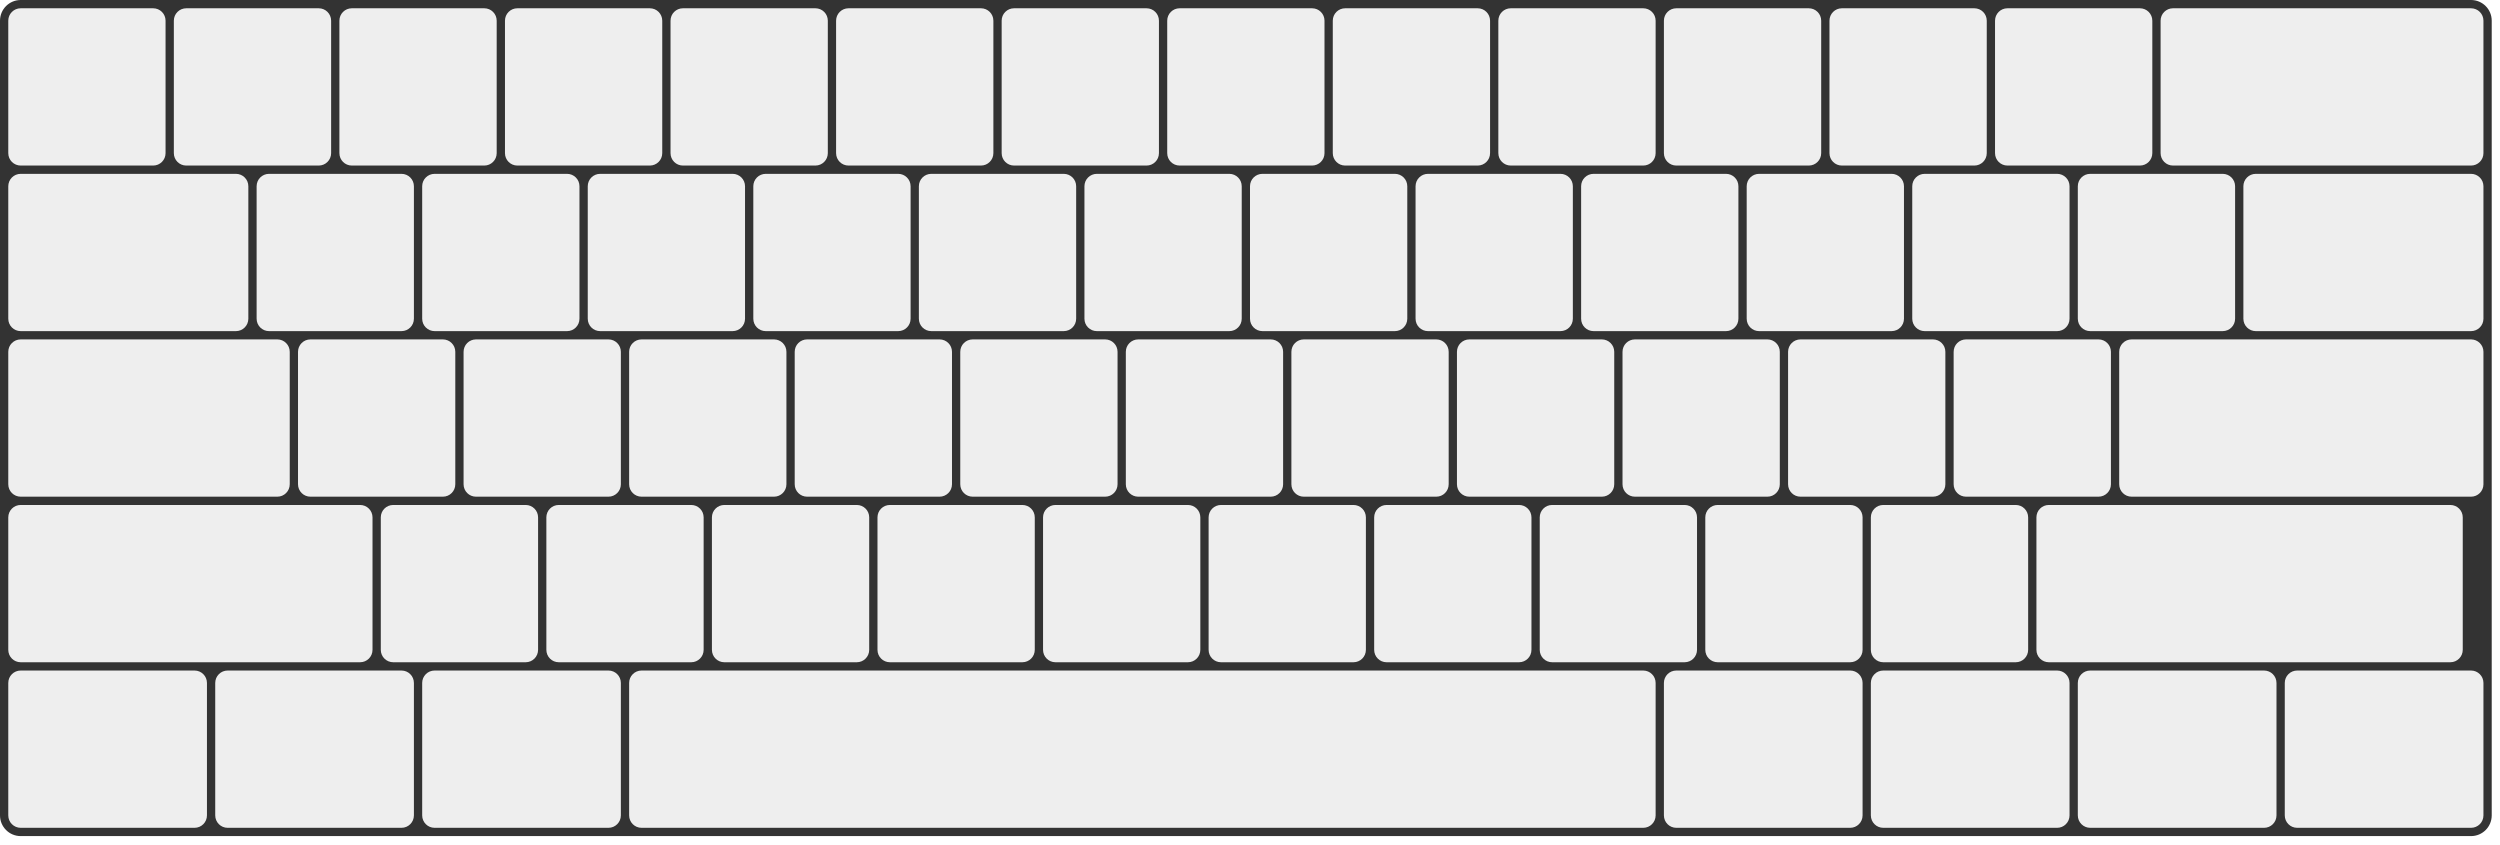
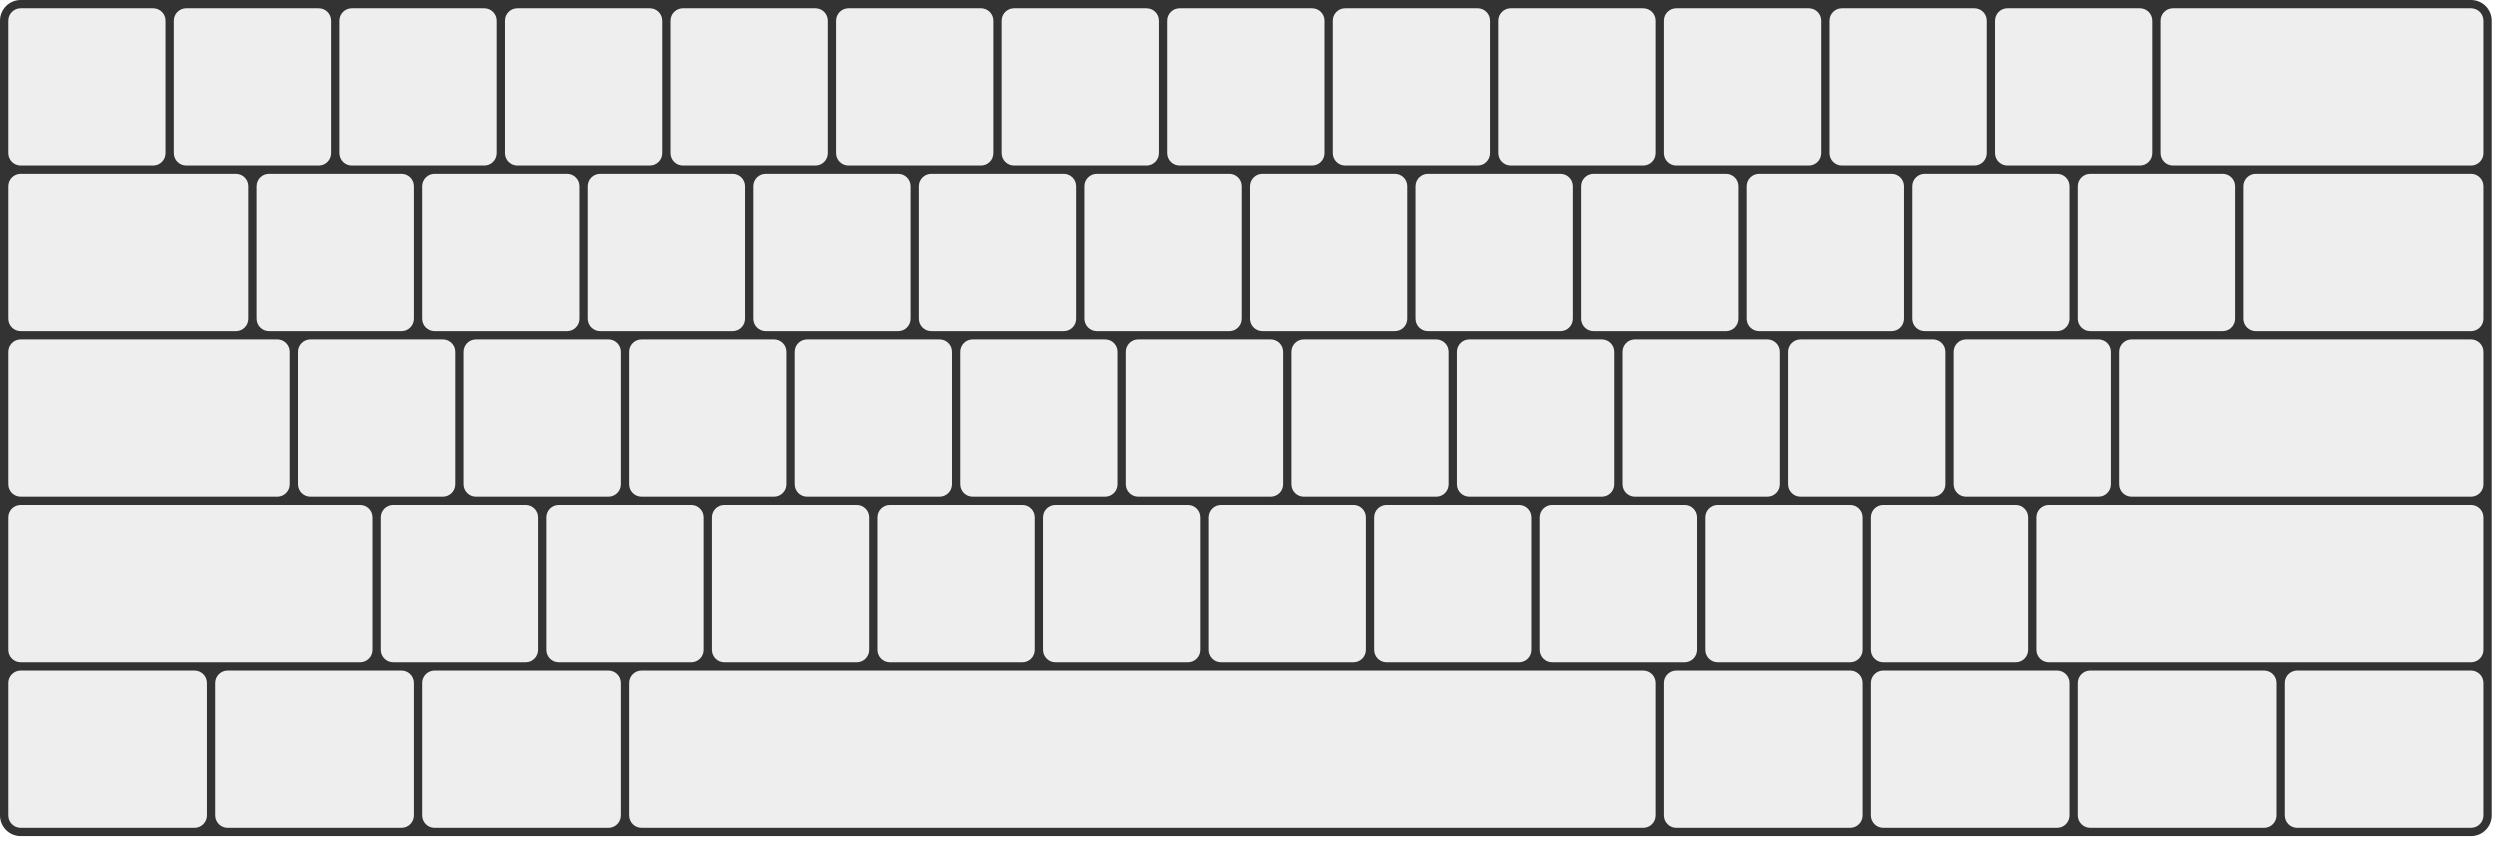
<svg xmlns="http://www.w3.org/2000/svg" xmlns:xlink="http://www.w3.org/1999/xlink" version="1.0" baseProfile="full" width="1208" height="408">
  <style type="text/css">
		#base {
			fill: #333333;
			}
		.key .mask {
			fill: #eeeeee;
			}
	</style>
  <defs>
    <g id="key" class="key">
      <rect class="mask" x="2" y="2" width="76" height="76" rx="6" ry="6" />
    </g>
    <g id="key5" class="key">
      <rect class="mask" x="2" y="2" width="96" height="76" rx="6" ry="6" />
    </g>
    <g id="key6" class="key">
      <rect class="mask" x="2" y="2" width="116" height="76" rx="6" ry="6" />
    </g>
    <g id="key7" class="key">
      <rect class="mask" x="2" y="2" width="136" height="76" rx="6" ry="6" />
    </g>
    <g id="key8" class="key">
      <rect class="mask" x="2" y="2" width="156" height="76" rx="6" ry="6" />
    </g>
    <g id="key9" class="key">
      <rect class="mask" x="2" y="2" width="176" height="76" rx="6" ry="6" />
    </g>
    <g id="key11" class="key">
-       <rect class="mask" x="2" y="2" width="206" height="76" rx="6" ry="6" />
+       <rect class="mask" x="2" y="2" width="216" height="76" rx="6" ry="6" />
    </g>
    <g id="key25" class="key">
      <rect class="mask" x="2" y="2" width="496" height="76" rx="6" ry="6" />
    </g>
    <linearGradient id="gr-tr" x1="25%" y1="65%" x2="0%" y2="0%">
      <stop offset="15%" style="stop-color:#aaaaaa;stop-opacity:1" />
      <stop offset="50%" style="stop-color:#dddddd;stop-opacity:1" />
      <stop offset="85%" style="stop-color:#d4d4d4;stop-opacity:1" />
    </linearGradient>
    <linearGradient id="gr-tl" x1="0%" y1="65%" x2="25%" y2="0%">
      <stop offset="50%" style="stop-color:#d4d4d4;stop-opacity:1" />
      <stop offset="75%" style="stop-color:#eeeeee;stop-opacity:1" />
      <stop offset="100%" style="stop-color:#d4d4d4;stop-opacity:1" />
    </linearGradient>
    <linearGradient id="gr-bl" x1="30%" y1="0%" x2="95%" y2="80%">
      <stop offset="25%" style="stop-color:#d4d4d4;stop-opacity:1" />
      <stop offset="50%" style="stop-color:#dddddd;stop-opacity:1" />
      <stop offset="75%" style="stop-color:#aaaaaa;stop-opacity:1" />
    </linearGradient>
    <linearGradient id="gr-br" x1="100%" y1="0%" x2="30%" y2="100%">
      <stop offset="40%" style="stop-color:#aaaaaa;stop-opacity:1" />
      <stop offset="60%" style="stop-color:#b4b4b4;stop-opacity:1" />
      <stop offset="80%" style="stop-color:#aaaaaa;stop-opacity:1" />
    </linearGradient>
    <linearGradient id="gr-face" x1="0%" y1="25%" x2="100%" y2="75%">
      <stop offset="0%" style="stop-color:#cccccc;stop-opacity:1" />
      <stop offset="56%" style="stop-color:#eeeeee;stop-opacity:1" />
      <stop offset="100%" style="stop-color:#dddddd;stop-opacity:1" />
    </linearGradient>
  </defs>
  <g transform="translate(2, 2)">
    <rect id="base" x="-2" y="-2" width="1204" height="404" rx="10" ry="10" />
    <g>
      <g transform="translate(0, 0)">
        <use xlink:href="#key" />
      </g>
      <g transform="translate(80, 0)">
        <use xlink:href="#key" />
      </g>
      <g transform="translate(160, 0)">
        <use xlink:href="#key" />
      </g>
      <g transform="translate(240, 0)">
        <use xlink:href="#key" />
      </g>
      <g transform="translate(320, 0)">
        <use xlink:href="#key" />
      </g>
      <g transform="translate(400, 0)">
        <use xlink:href="#key" />
      </g>
      <g transform="translate(480, 0)">
        <use xlink:href="#key" />
      </g>
      <g transform="translate(560, 0)">
        <use xlink:href="#key" />
      </g>
      <g transform="translate(640, 0)">
        <use xlink:href="#key" />
      </g>
      <g transform="translate(720, 0)">
        <use xlink:href="#key" />
      </g>
      <g transform="translate(800, 0)">
        <use xlink:href="#key" />
      </g>
      <g transform="translate(880, 0)">
        <use xlink:href="#key" />
      </g>
      <g transform="translate(960, 0)">
        <use xlink:href="#key" />
      </g>
      <g transform="translate(1040, 0)">
        <use xlink:href="#key8" />
      </g>
    </g>
    <g>
      <g transform="translate(0, 80)">
        <use xlink:href="#key6" />
      </g>
      <g transform="translate(120, 80)">
        <use xlink:href="#key" />
      </g>
      <g transform="translate(200, 80)">
        <use xlink:href="#key" />
      </g>
      <g transform="translate(280, 80)">
        <use xlink:href="#key" />
      </g>
      <g transform="translate(360, 80)">
        <use xlink:href="#key" />
      </g>
      <g transform="translate(440, 80)">
        <use xlink:href="#key" />
      </g>
      <g transform="translate(520, 80)">
        <use xlink:href="#key" />
      </g>
      <g transform="translate(600, 80)">
        <use xlink:href="#key" />
      </g>
      <g transform="translate(680, 80)">
        <use xlink:href="#key" />
      </g>
      <g transform="translate(760, 80)">
        <use xlink:href="#key" />
      </g>
      <g transform="translate(840, 80)">
        <use xlink:href="#key" />
      </g>
      <g transform="translate(920, 80)">
        <use xlink:href="#key" />
      </g>
      <g transform="translate(1000, 80)">
        <use xlink:href="#key" />
      </g>
      <g transform="translate(1080, 80)">
        <use xlink:href="#key6" />
      </g>
    </g>
    <g>
      <g transform="translate(0, 160)">
        <use xlink:href="#key7" />
      </g>
      <g transform="translate(140, 160)">
        <use xlink:href="#key" />
      </g>
      <g transform="translate(220, 160)">
        <use xlink:href="#key" />
      </g>
      <g transform="translate(300, 160)">
        <use xlink:href="#key" />
      </g>
      <g transform="translate(380, 160)">
        <use xlink:href="#key" />
      </g>
      <g transform="translate(460, 160)">
        <use xlink:href="#key" />
      </g>
      <g transform="translate(540, 160)">
        <use xlink:href="#key" />
      </g>
      <g transform="translate(620, 160)">
        <use xlink:href="#key" />
      </g>
      <g transform="translate(700, 160)">
        <use xlink:href="#key" />
      </g>
      <g transform="translate(780, 160)">
        <use xlink:href="#key" />
      </g>
      <g transform="translate(860, 160)">
        <use xlink:href="#key" />
      </g>
      <g transform="translate(940, 160)">
        <use xlink:href="#key" />
      </g>
      <g transform="translate(1020, 160)">
        <use xlink:href="#key9" />
      </g>
    </g>
    <g>
      <g transform="translate(0, 240)">
        <use xlink:href="#key9" />
      </g>
      <g transform="translate(180, 240)">
        <use xlink:href="#key" />
      </g>
      <g transform="translate(260, 240)">
        <use xlink:href="#key" />
      </g>
      <g transform="translate(340, 240)">
        <use xlink:href="#key" />
      </g>
      <g transform="translate(420, 240)">
        <use xlink:href="#key" />
      </g>
      <g transform="translate(500, 240)">
        <use xlink:href="#key" />
      </g>
      <g transform="translate(580, 240)">
        <use xlink:href="#key" />
      </g>
      <g transform="translate(660, 240)">
        <use xlink:href="#key" />
      </g>
      <g transform="translate(740, 240)">
        <use xlink:href="#key" />
      </g>
      <g transform="translate(820, 240)">
        <use xlink:href="#key" />
      </g>
      <g transform="translate(900, 240)">
        <use xlink:href="#key" />
      </g>
      <g transform="translate(980, 240)">
        <use xlink:href="#key11" />
      </g>
    </g>
    <g>
      <g transform="translate(0, 320)">
        <use xlink:href="#key5" />
      </g>
      <g transform="translate(100, 320)">
        <use xlink:href="#key5" />
      </g>
      <g transform="translate(200, 320)">
        <use xlink:href="#key5" />
      </g>
      <g transform="translate(300, 320)">
        <use xlink:href="#key25" />
      </g>
      <g transform="translate(800, 320)">
        <use xlink:href="#key5" />
      </g>
      <g transform="translate(900, 320)">
        <use xlink:href="#key5" />
      </g>
      <g transform="translate(1000, 320)">
        <use xlink:href="#key5" />
      </g>
      <g transform="translate(1100, 320)">
        <use xlink:href="#key5" />
      </g>
    </g>
  </g>
</svg>
